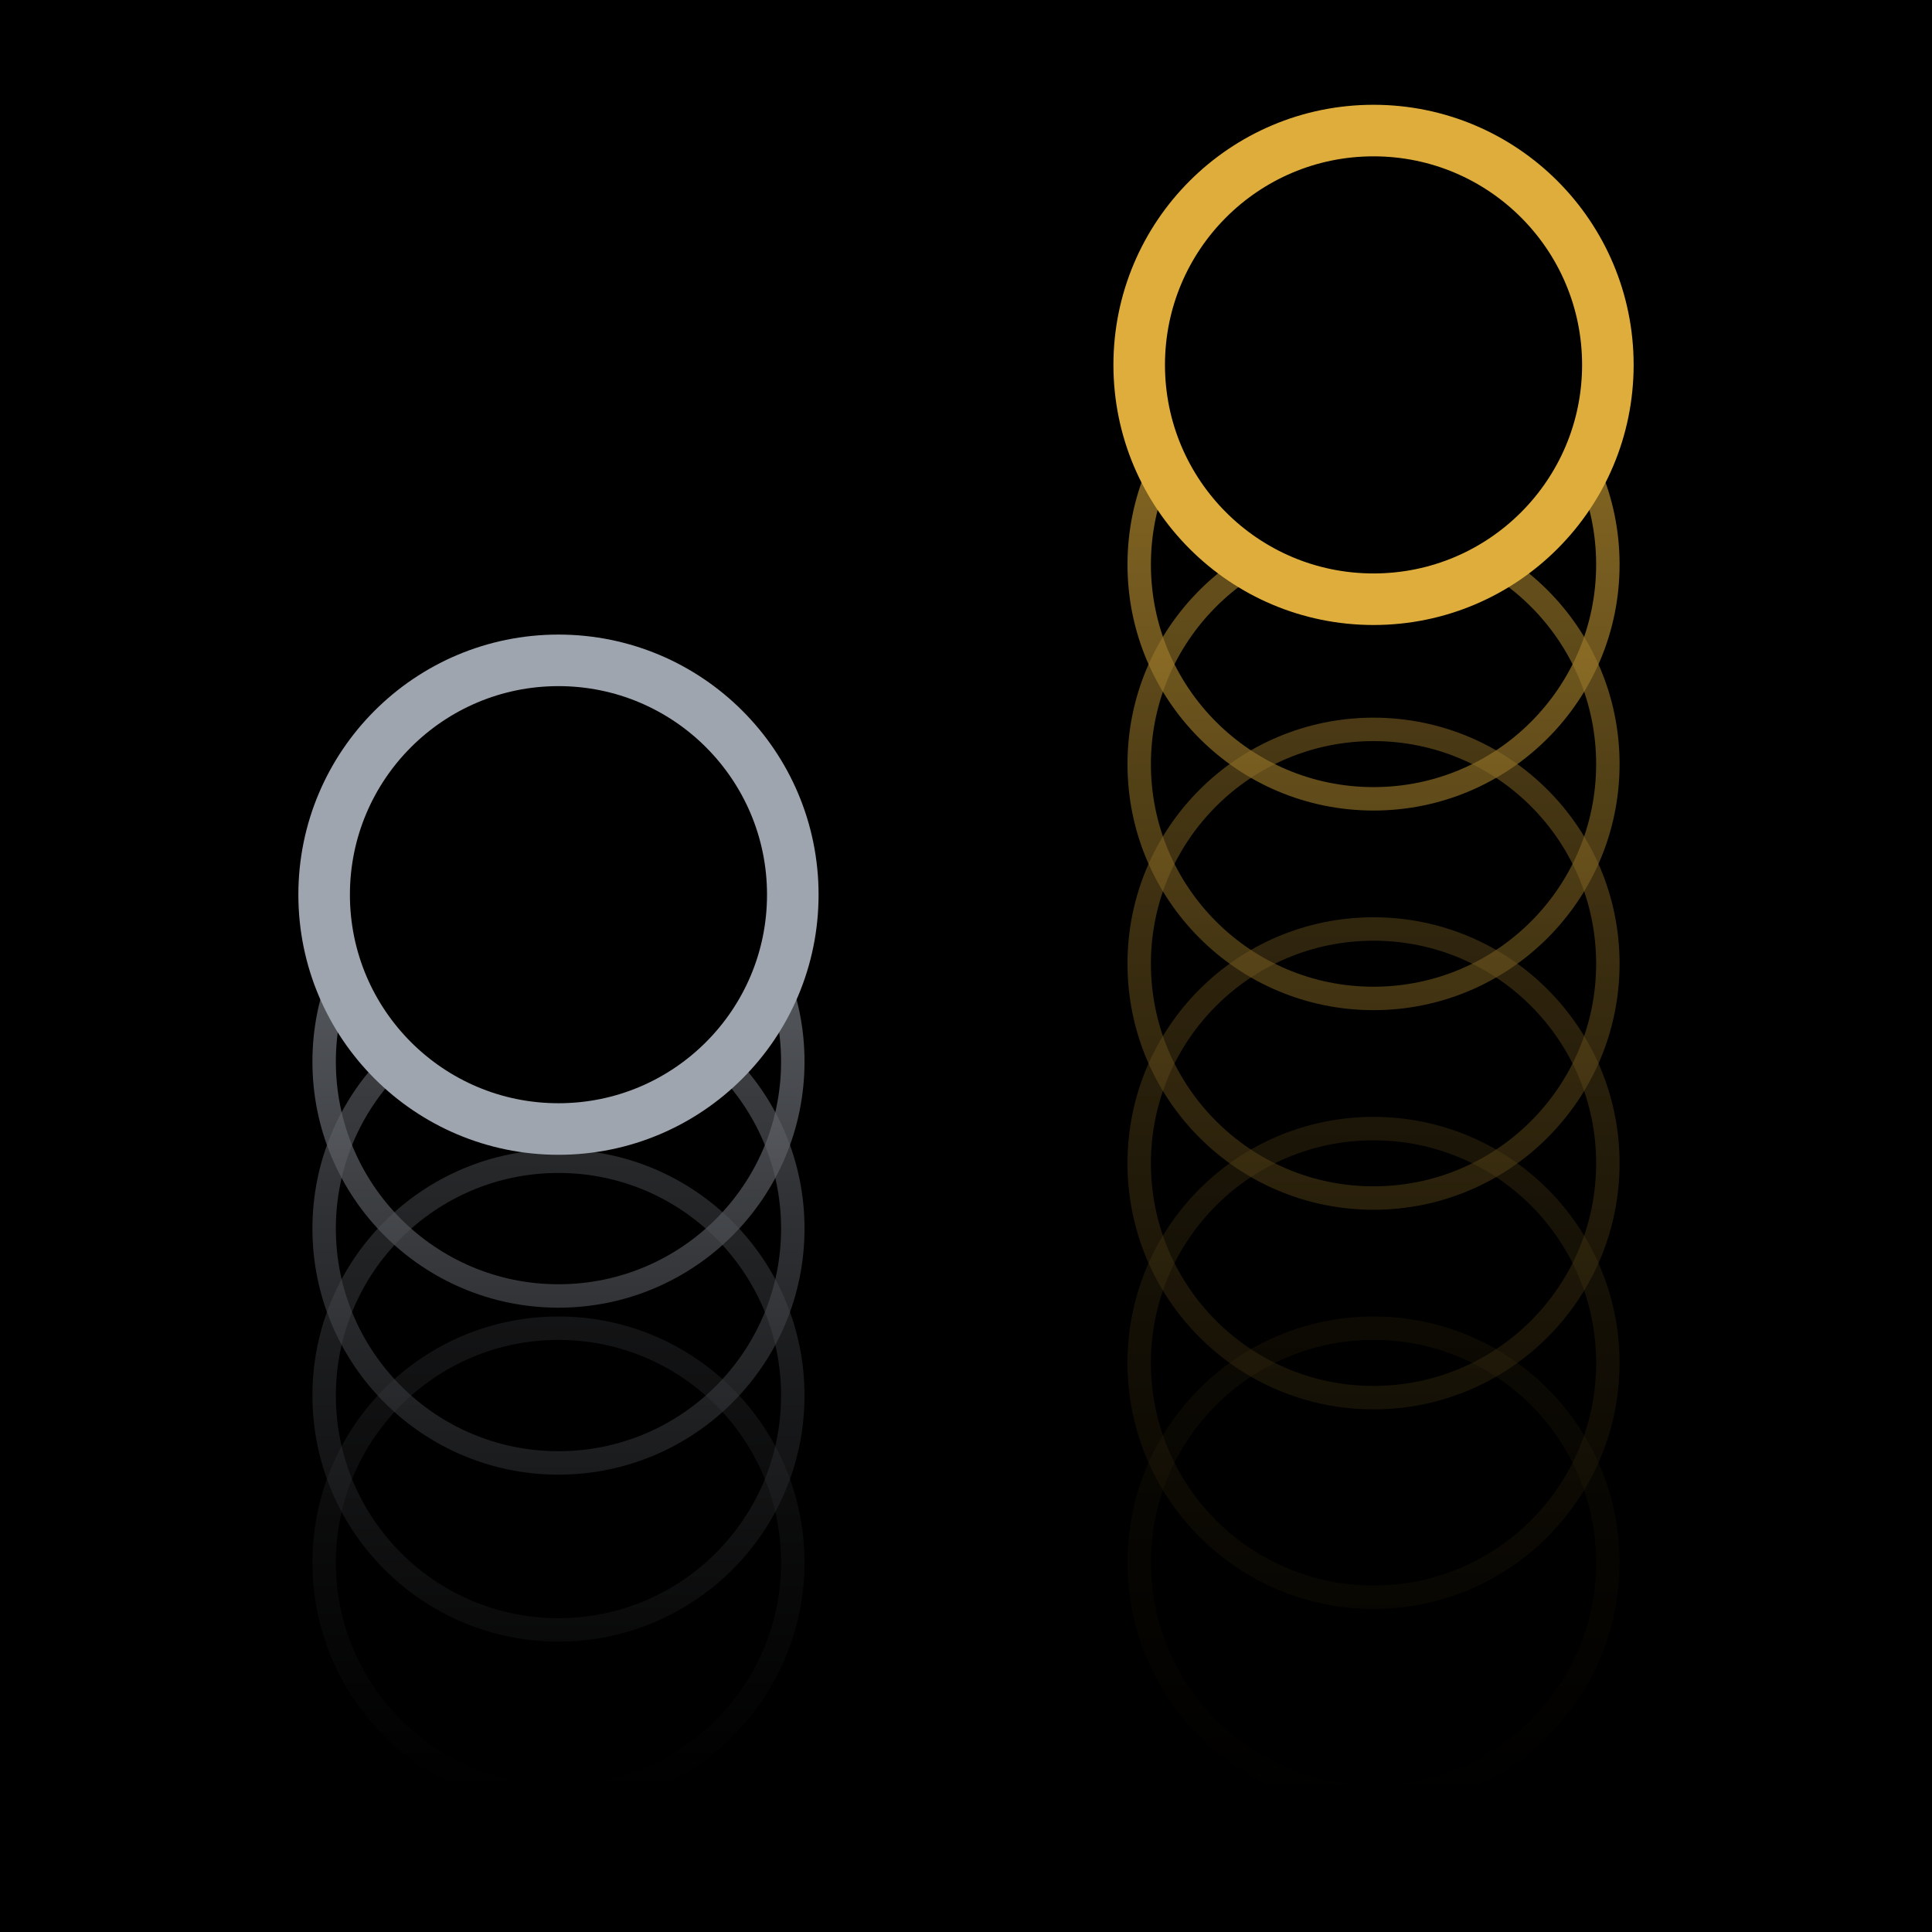
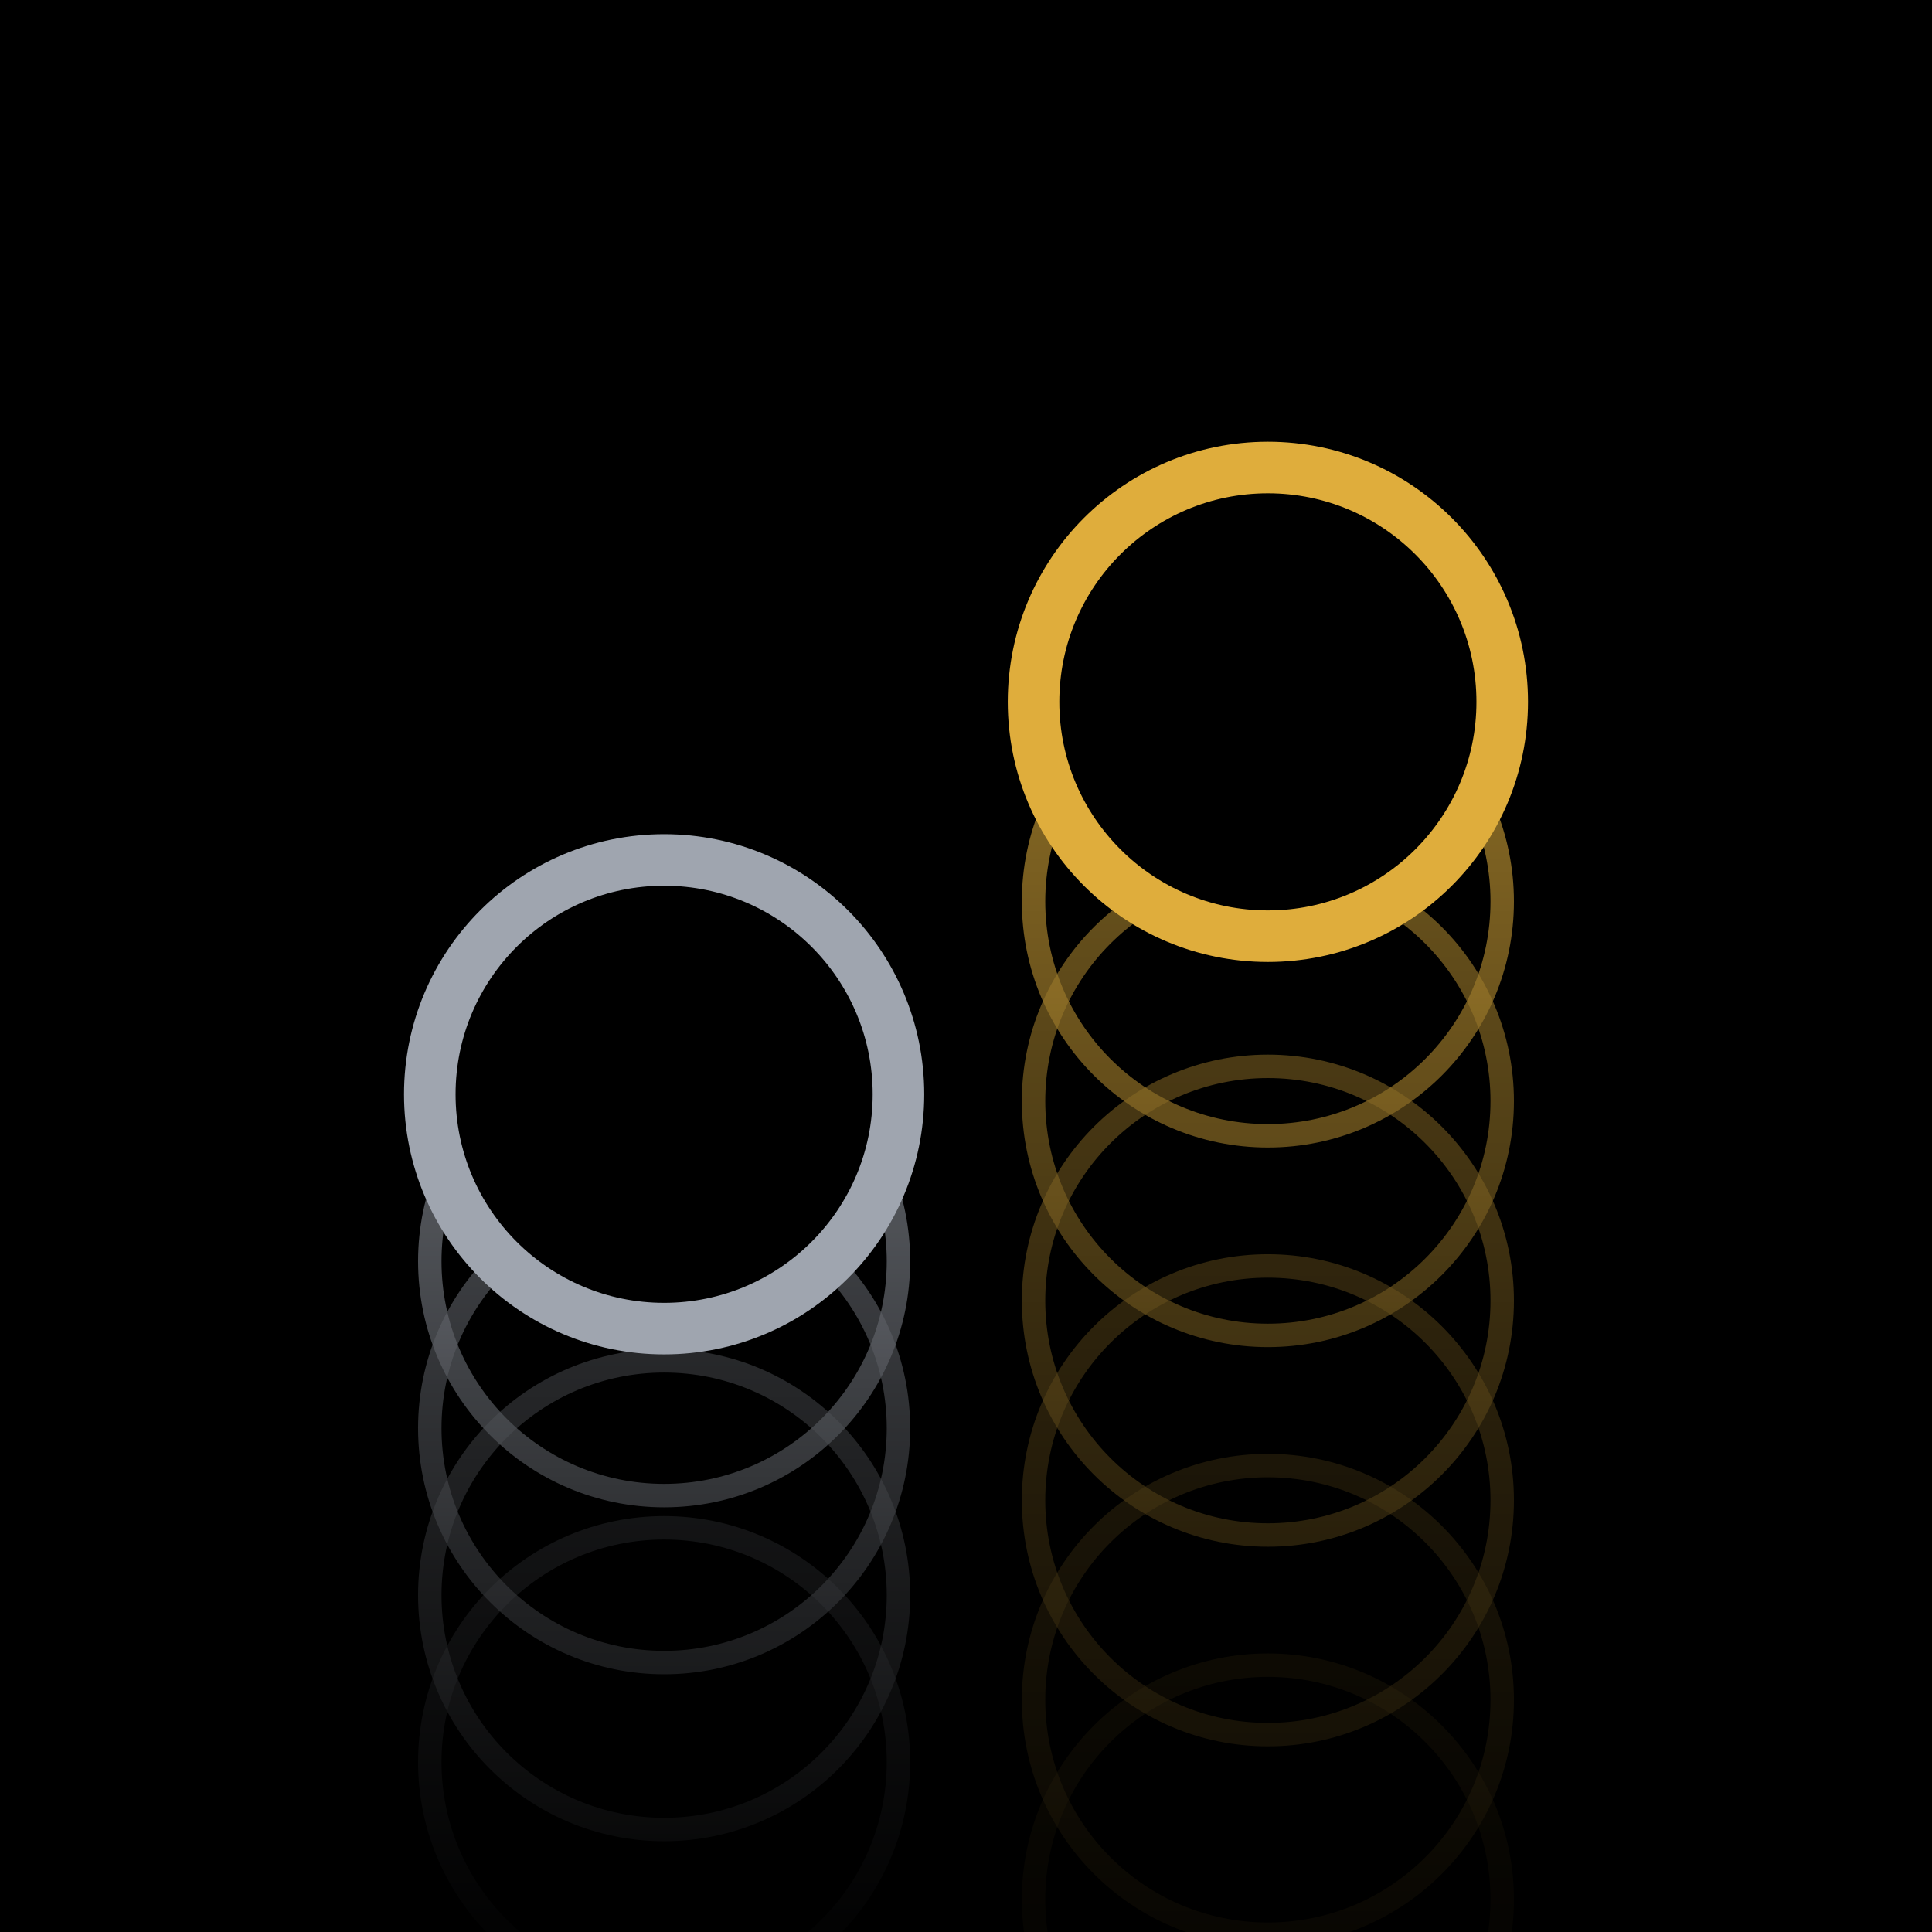
<svg xmlns="http://www.w3.org/2000/svg" width="1024" height="1024" viewBox="0 0 256 256" role="img" aria-label="Overtaek Shared Start app icon on black">
  <defs>
    <clipPath id="«wake-master-1R0»-tile">
      <rect width="256" height="256" rx="57" />
    </clipPath>
  </defs>
  <g>
    <rect width="256" height="256" fill="#000000" />
-     <g transform="translate(128 128) scale(1.35) translate(-128 -152)">
-       <g transform="translate(88 145)" data-racer="slow">
-         <defs>
-           <linearGradient id="«wake-master-1Rt»-fade" x1="0" y1="0" x2="0" y2="1">
-             <stop stop-color="white" />
-             <stop offset="1" stop-color="white" stop-opacity="0" />
-           </linearGradient>
-           <mask id="«wake-master-1Rt»-mask" maskUnits="userSpaceOnUse" x="-36.8" y="-34.5" width="73.6" height="134.55">
-             <rect x="-36.8" y="-23" width="73.6" height="111.55" fill="url(#«wake-master-1Rt»-fade)" />
-           </mask>
-         </defs>
-         <g mask="url(#«wake-master-1Rt»-mask)">
-           <g style="transform:translateY(16.3875px);opacity:0.72;--echo-distance:65.55px;animation-duration:1.32s;animation-delay:0s">
-             <circle r="23" fill="none" stroke="#9fa5af" stroke-width="2.3" />
-           </g>
-           <g style="transform:translateY(32.775px);opacity:0.576;--echo-distance:65.55px;animation-duration:1.32s;animation-delay:-0.33s">
-             <circle r="23" fill="none" stroke="#9fa5af" stroke-width="2.3" />
-           </g>
-           <g style="transform:translateY(49.1625px);opacity:0.432;--echo-distance:65.55px;animation-duration:1.32s;animation-delay:-0.66s">
-             <circle r="23" fill="none" stroke="#9fa5af" stroke-width="2.3" />
-           </g>
-           <g style="transform:translateY(65.55px);opacity:0.288;--echo-distance:65.55px;animation-duration:1.32s;animation-delay:-0.99s">
-             <circle r="23" fill="none" stroke="#9fa5af" stroke-width="2.3" />
-           </g>
+     <g transform="translate(88 145) scale(1.35)" data-racer="slow">
+       <defs>
+         <linearGradient id="«wake-master-1Rt»-fade" x1="0" y1="0" x2="0" y2="1">
+           <stop stop-color="white" />
+           <stop offset="1" stop-color="white" stop-opacity="0" />
+         </linearGradient>
+         <mask id="«wake-master-1Rt»-mask" maskUnits="userSpaceOnUse" x="-36.8" y="-34.5" width="73.6" height="134.55">
+           <rect x="-36.8" y="-23" width="73.6" height="111.55" fill="url(#«wake-master-1Rt»-fade)" />
+         </mask>
+       </defs>
+       <g mask="url(#«wake-master-1Rt»-mask)">
+         <g style="transform:translateY(16.3875px);opacity:0.72;--echo-distance:65.55px;animation-duration:1.32s;animation-delay:0s">
+           <circle r="23" fill="none" stroke="#9fa5af" stroke-width="2.3" />
        </g>
-         <circle r="23" fill="#000000" stroke="#9fa5af" stroke-width="5.06" />
+         <g style="transform:translateY(32.775px);opacity:0.576;--echo-distance:65.55px;animation-duration:1.32s;animation-delay:-0.33s">
+           <circle r="23" fill="none" stroke="#9fa5af" stroke-width="2.3" />
+         </g>
+         <g style="transform:translateY(49.1625px);opacity:0.432;--echo-distance:65.55px;animation-duration:1.32s;animation-delay:-0.66s">
+           <circle r="23" fill="none" stroke="#9fa5af" stroke-width="2.3" />
+         </g>
+         <g style="transform:translateY(65.55px);opacity:0.288;--echo-distance:65.55px;animation-duration:1.32s;animation-delay:-0.99s">
+           <circle r="23" fill="none" stroke="#9fa5af" stroke-width="2.3" />
+         </g>
      </g>
-       <g transform="translate(168 93)" data-racer="fast">
-         <defs>
-           <linearGradient id="«wake-master-1R15»-fade" x1="0" y1="0" x2="0" y2="1">
-             <stop stop-color="white" />
-             <stop offset="1" stop-color="white" stop-opacity="0" />
-           </linearGradient>
-           <mask id="«wake-master-1R15»-mask" maskUnits="userSpaceOnUse" x="-36.8" y="-34.5" width="73.6" height="186.55">
-             <rect x="-36.8" y="-23" width="73.6" height="163.55" fill="url(#«wake-master-1R15»-fade)" />
-           </mask>
-         </defs>
-         <g mask="url(#«wake-master-1R15»-mask)">
-           <g style="transform:translateY(19.59167px);opacity:0.72;--echo-distance:117.55px;animation-duration:1.15s;animation-delay:0s">
-             <circle r="23" fill="none" stroke="#dfad3c" stroke-width="2.3" />
-           </g>
-           <g style="transform:translateY(39.18333px);opacity:0.617;--echo-distance:117.55px;animation-duration:1.15s;animation-delay:-0.192s">
-             <circle r="23" fill="none" stroke="#dfad3c" stroke-width="2.3" />
-           </g>
-           <g style="transform:translateY(58.775px);opacity:0.514;--echo-distance:117.55px;animation-duration:1.15s;animation-delay:-0.383s">
-             <circle r="23" fill="none" stroke="#dfad3c" stroke-width="2.3" />
-           </g>
-           <g style="transform:translateY(78.36667px);opacity:0.411;--echo-distance:117.55px;animation-duration:1.15s;animation-delay:-0.575s">
-             <circle r="23" fill="none" stroke="#dfad3c" stroke-width="2.3" />
-           </g>
-           <g style="transform:translateY(97.95833px);opacity:0.309;--echo-distance:117.55px;animation-duration:1.15s;animation-delay:-0.767s">
-             <circle r="23" fill="none" stroke="#dfad3c" stroke-width="2.3" />
-           </g>
-           <g style="transform:translateY(117.55px);opacity:0.206;--echo-distance:117.55px;animation-duration:1.15s;animation-delay:-0.958s">
-             <circle r="23" fill="none" stroke="#dfad3c" stroke-width="2.3" />
-           </g>
+       <circle r="23" fill="#000000" stroke="#9fa5af" stroke-width="5.06" />
+     </g>
+     <g transform="translate(168 93) scale(1.35)" data-racer="fast">
+       <defs>
+         <linearGradient id="«wake-master-1R15»-fade" x1="0" y1="0" x2="0" y2="1">
+           <stop stop-color="white" />
+           <stop offset="1" stop-color="white" stop-opacity="0" />
+         </linearGradient>
+         <mask id="«wake-master-1R15»-mask" maskUnits="userSpaceOnUse" x="-36.8" y="-34.5" width="73.6" height="186.55">
+           <rect x="-36.8" y="-23" width="73.6" height="163.55" fill="url(#«wake-master-1R15»-fade)" />
+         </mask>
+       </defs>
+       <g mask="url(#«wake-master-1R15»-mask)">
+         <g style="transform:translateY(19.59167px);opacity:0.72;--echo-distance:117.55px;animation-duration:1.15s;animation-delay:0s">
+           <circle r="23" fill="none" stroke="#dfad3c" stroke-width="2.3" />
        </g>
-         <circle r="23" fill="#000000" stroke="#dfad3c" stroke-width="5.06" />
+         <g style="transform:translateY(39.18333px);opacity:0.617;--echo-distance:117.55px;animation-duration:1.15s;animation-delay:-0.192s">
+           <circle r="23" fill="none" stroke="#dfad3c" stroke-width="2.3" />
+         </g>
+         <g style="transform:translateY(58.775px);opacity:0.514;--echo-distance:117.55px;animation-duration:1.15s;animation-delay:-0.383s">
+           <circle r="23" fill="none" stroke="#dfad3c" stroke-width="2.3" />
+         </g>
+         <g style="transform:translateY(78.36667px);opacity:0.411;--echo-distance:117.55px;animation-duration:1.15s;animation-delay:-0.575s">
+           <circle r="23" fill="none" stroke="#dfad3c" stroke-width="2.3" />
+         </g>
+         <g style="transform:translateY(97.95833px);opacity:0.309;--echo-distance:117.55px;animation-duration:1.15s;animation-delay:-0.767s">
+           <circle r="23" fill="none" stroke="#dfad3c" stroke-width="2.3" />
+         </g>
+         <g style="transform:translateY(117.55px);opacity:0.206;--echo-distance:117.55px;animation-duration:1.15s;animation-delay:-0.958s">
+           <circle r="23" fill="none" stroke="#dfad3c" stroke-width="2.3" />
+         </g>
      </g>
+       <circle r="23" fill="#000000" stroke="#dfad3c" stroke-width="5.06" />
    </g>
  </g>
</svg>
